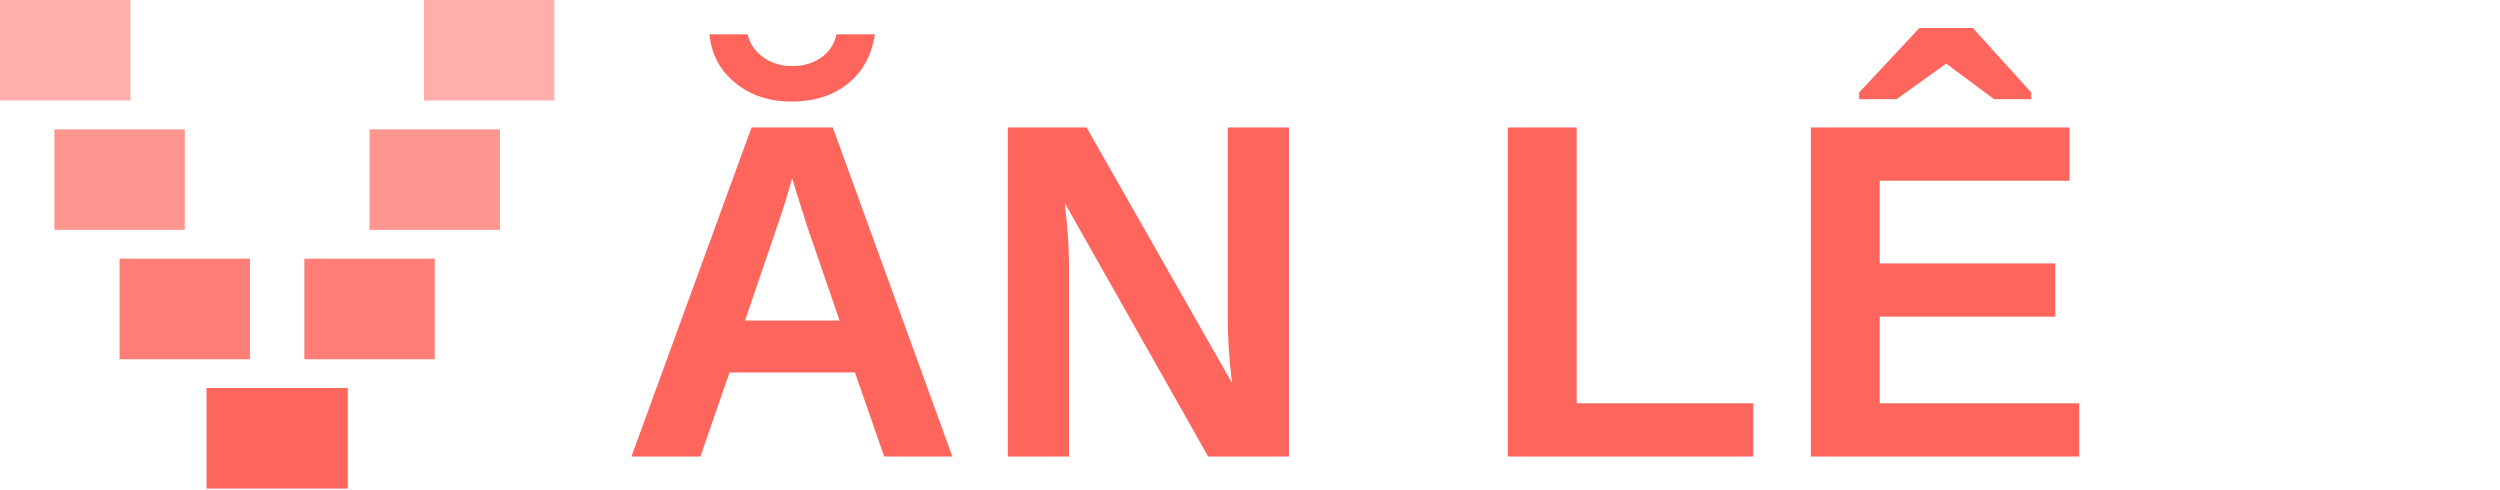
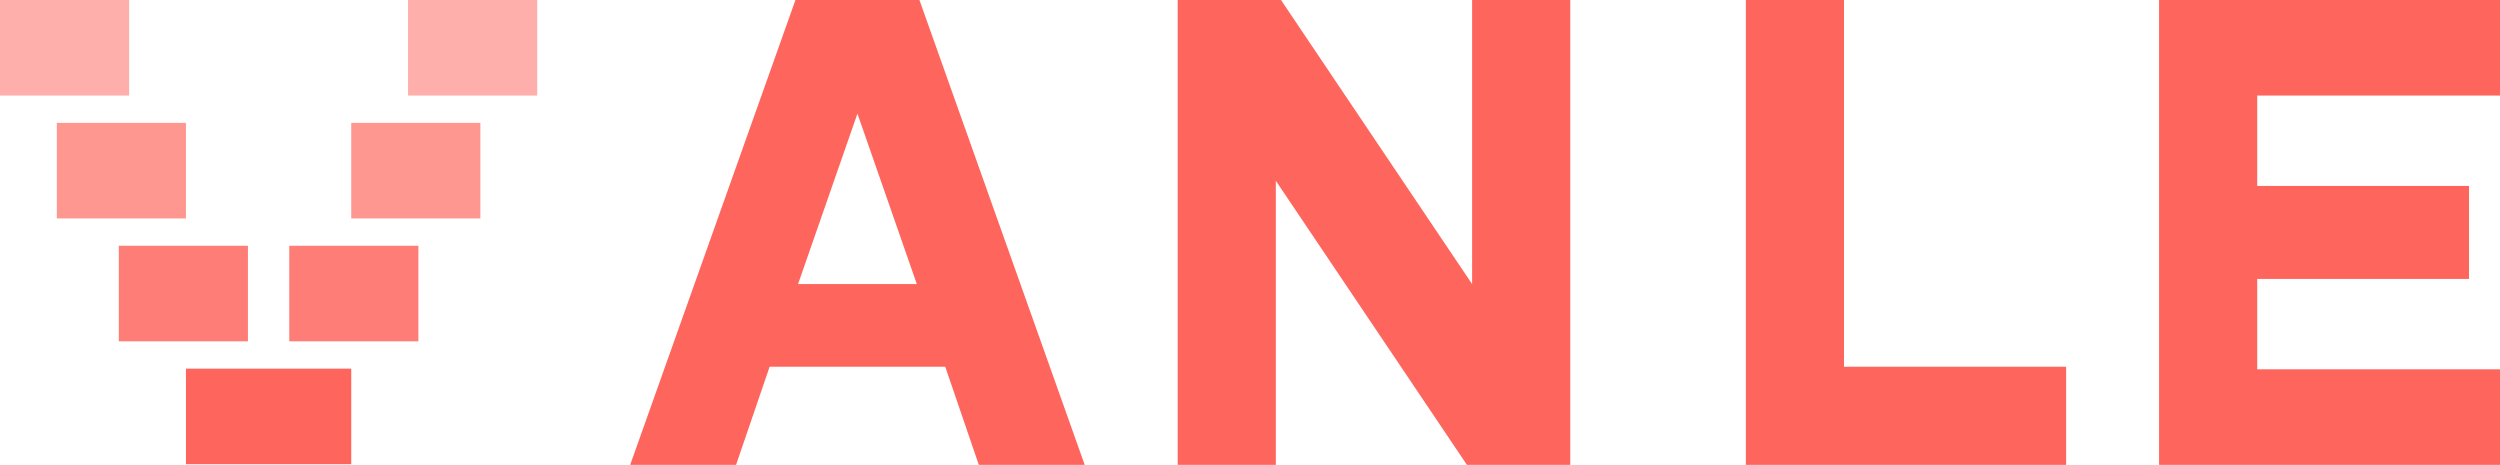
- <svg xmlns="http://www.w3.org/2000/svg" width="460" height="90" viewBox="0 0 460 90" fill="none">
-   <rect x="0" y="0" width="24" height="18.5" fill="#FFAFAB" />
-   <rect x="78" y="0" width="24" height="18.5" fill="#FFAFAB" />
-   <rect x="10" y="23.8" width="24" height="18.5" fill="#FF9791" />
-   <rect x="68" y="23.8" width="24" height="18.5" fill="#FF9791" />
-   <rect x="22" y="47.6" width="24" height="18.5" fill="#FE7E77" />
-   <rect x="56" y="47.6" width="24" height="18.5" fill="#FE7E77" />
-   <rect x="38" y="71.4" width="26" height="18.5" fill="#FE655D" />
-   <text x="114" y="84" fill="#FE655D" font-family="'Segoe UI', 'Arial Black', Arial, sans-serif" font-size="88" font-weight="900" letter-spacing="2">ĂN LÊ</text>
+ <svg xmlns="http://www.w3.org/2000/svg" width="484" height="90" viewBox="0 0 484 90" fill="none">
+   <rect x="0" y="0" width="25" height="18.5" fill="#FFAFAB" />
+   <rect x="79" y="0" width="25" height="18.5" fill="#FFAFAB" />
+   <rect x="11" y="23.79" width="25" height="18.5" fill="#FF9791" />
+   <rect x="68" y="23.79" width="25" height="18.5" fill="#FF9791" />
+   <rect x="23" y="47.58" width="25" height="18.5" fill="#FE7E77" />
+   <rect x="56" y="47.58" width="25" height="18.5" fill="#FE7E77" />
+   <rect x="36" y="71.37" width="32" height="18.5" fill="#FE655D" />
+   <path fill-rule="evenodd" clip-rule="evenodd" d="M154 0H178L210 90H189.5L183 71H149L142.5 90H122L154 0ZM166 22L154.5 55H177.5L166 22Z" fill="#FE655D" />
+   <path d="M228 0H248L285 55V0H304V90H284L247 35V90H228V0Z" fill="#FE655D" />
+   <path d="M338 0H357V71H400V90H338V0Z" fill="#FE655D" />
+   <path d="M418 0H484V18.5H437V36H478V54H437V71.5H484V90H418V0Z" fill="#FE655D" />
</svg>
